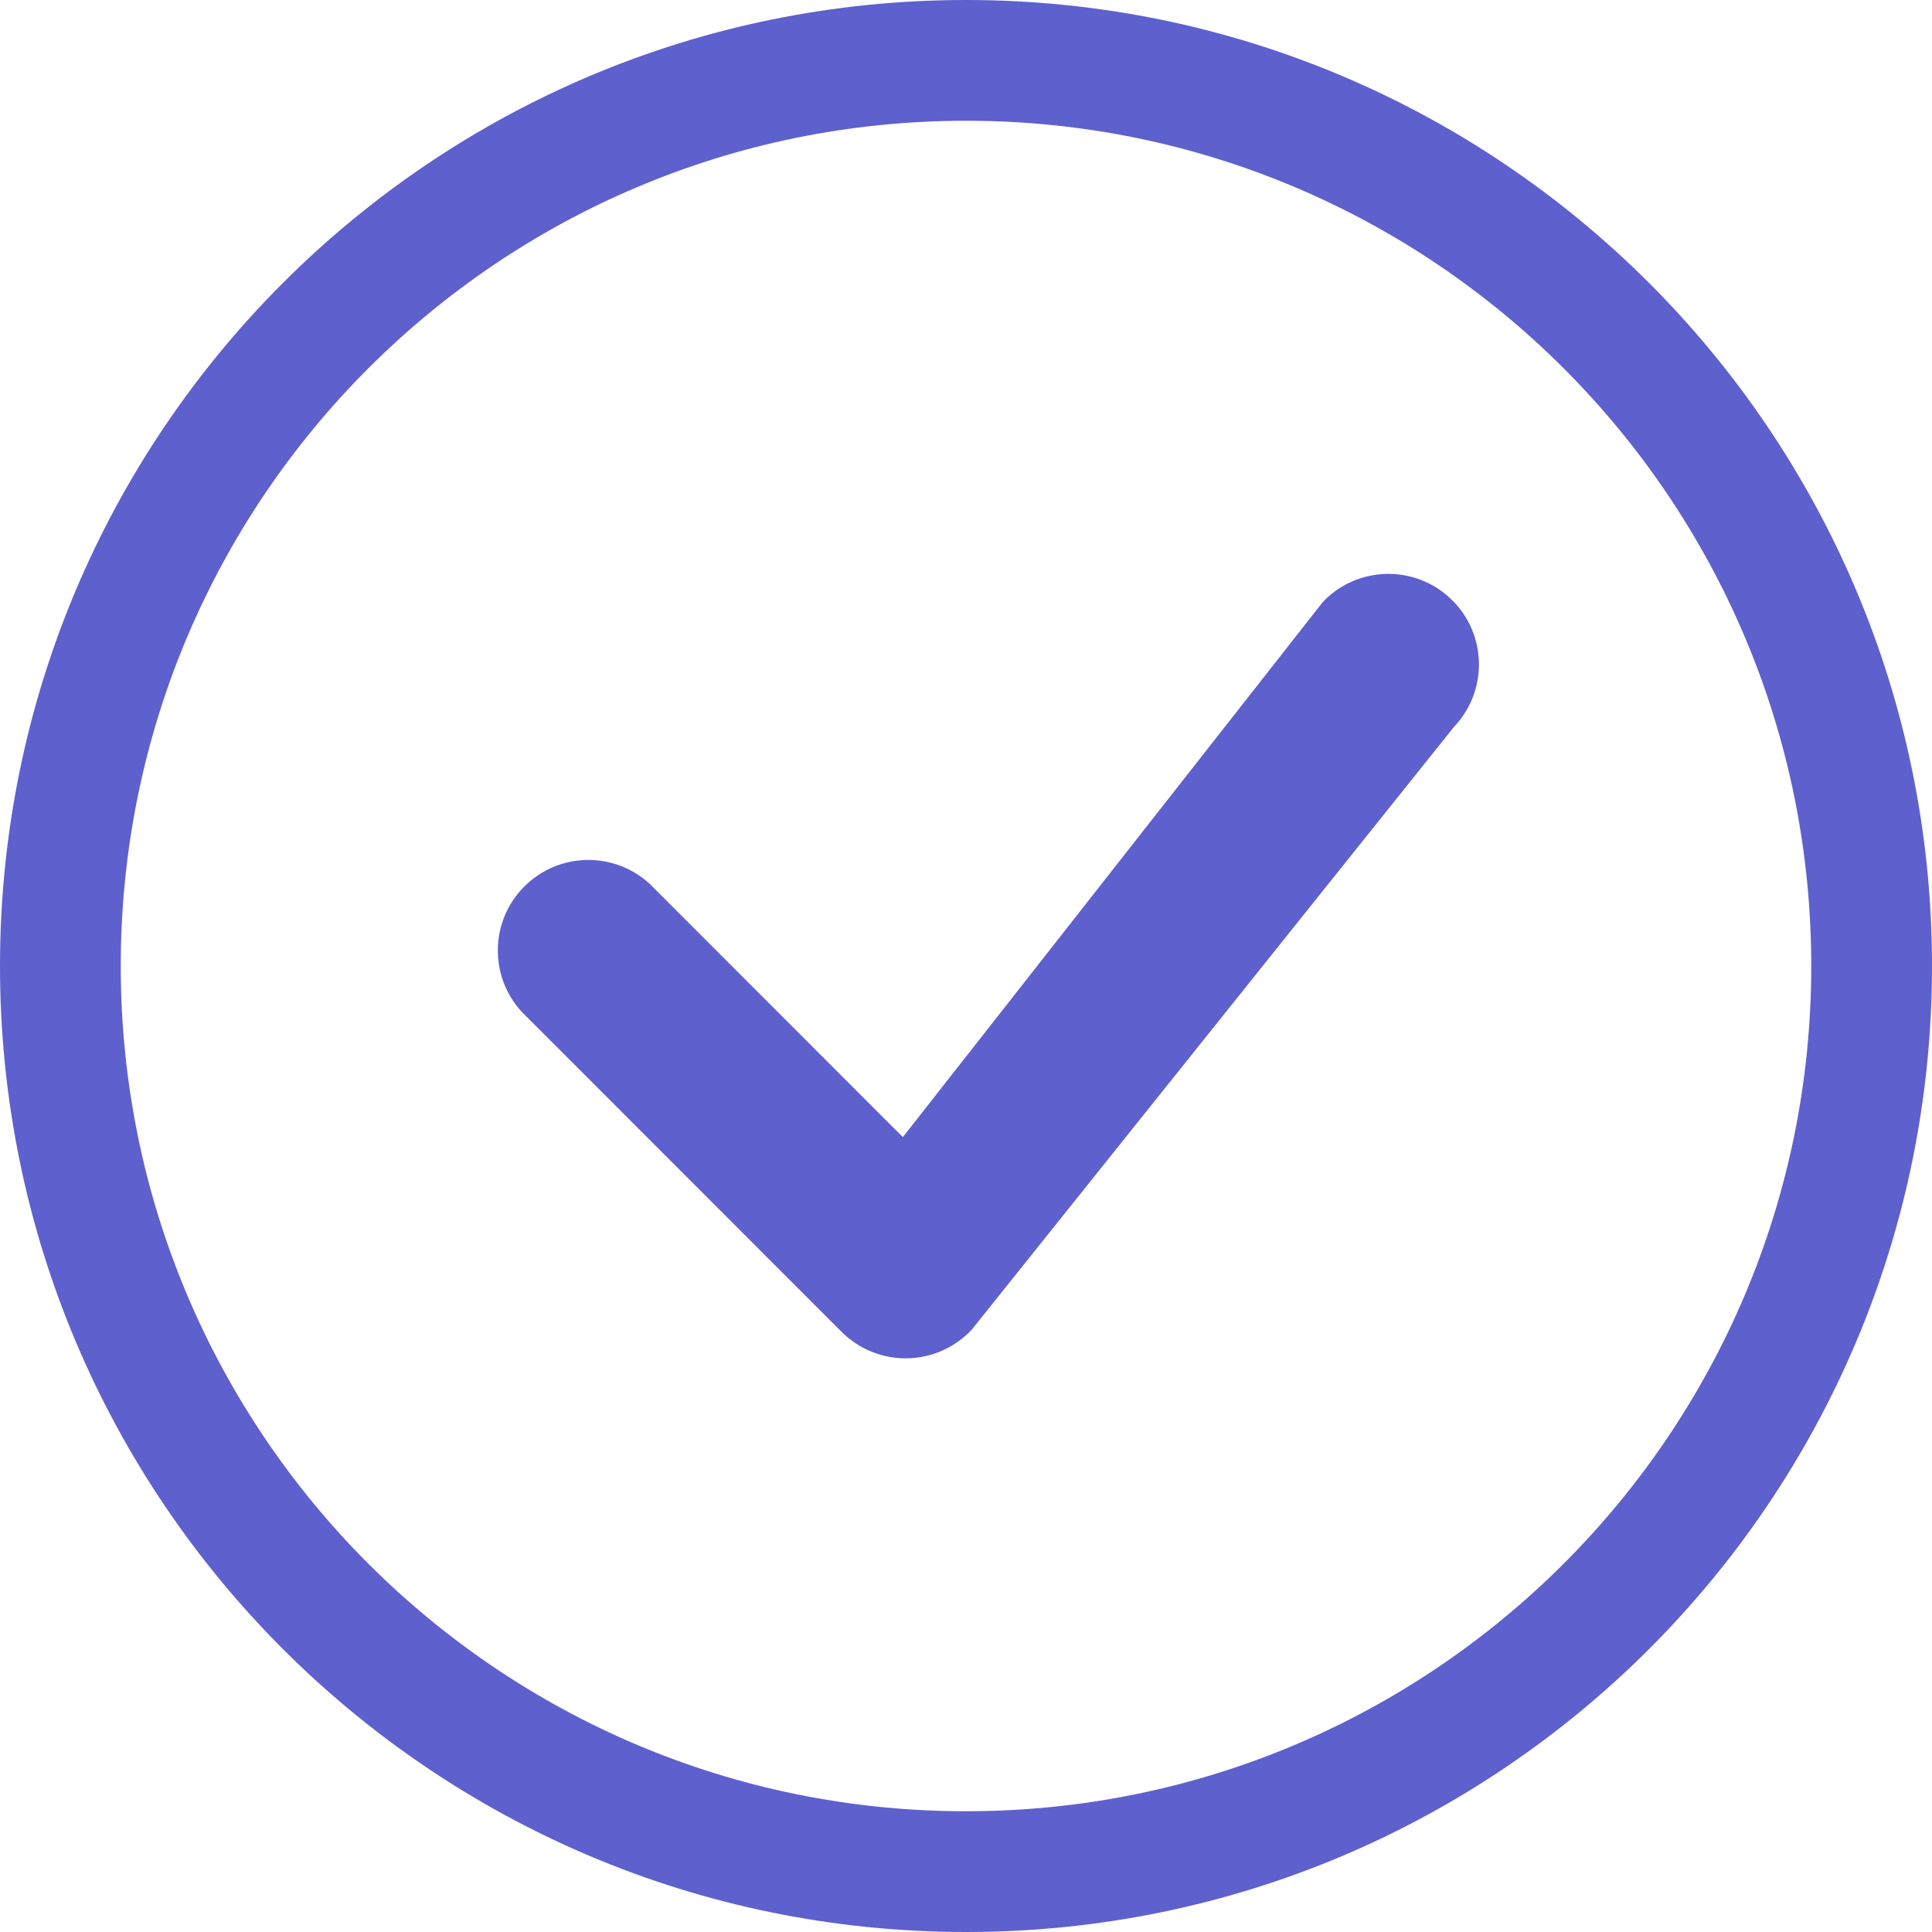
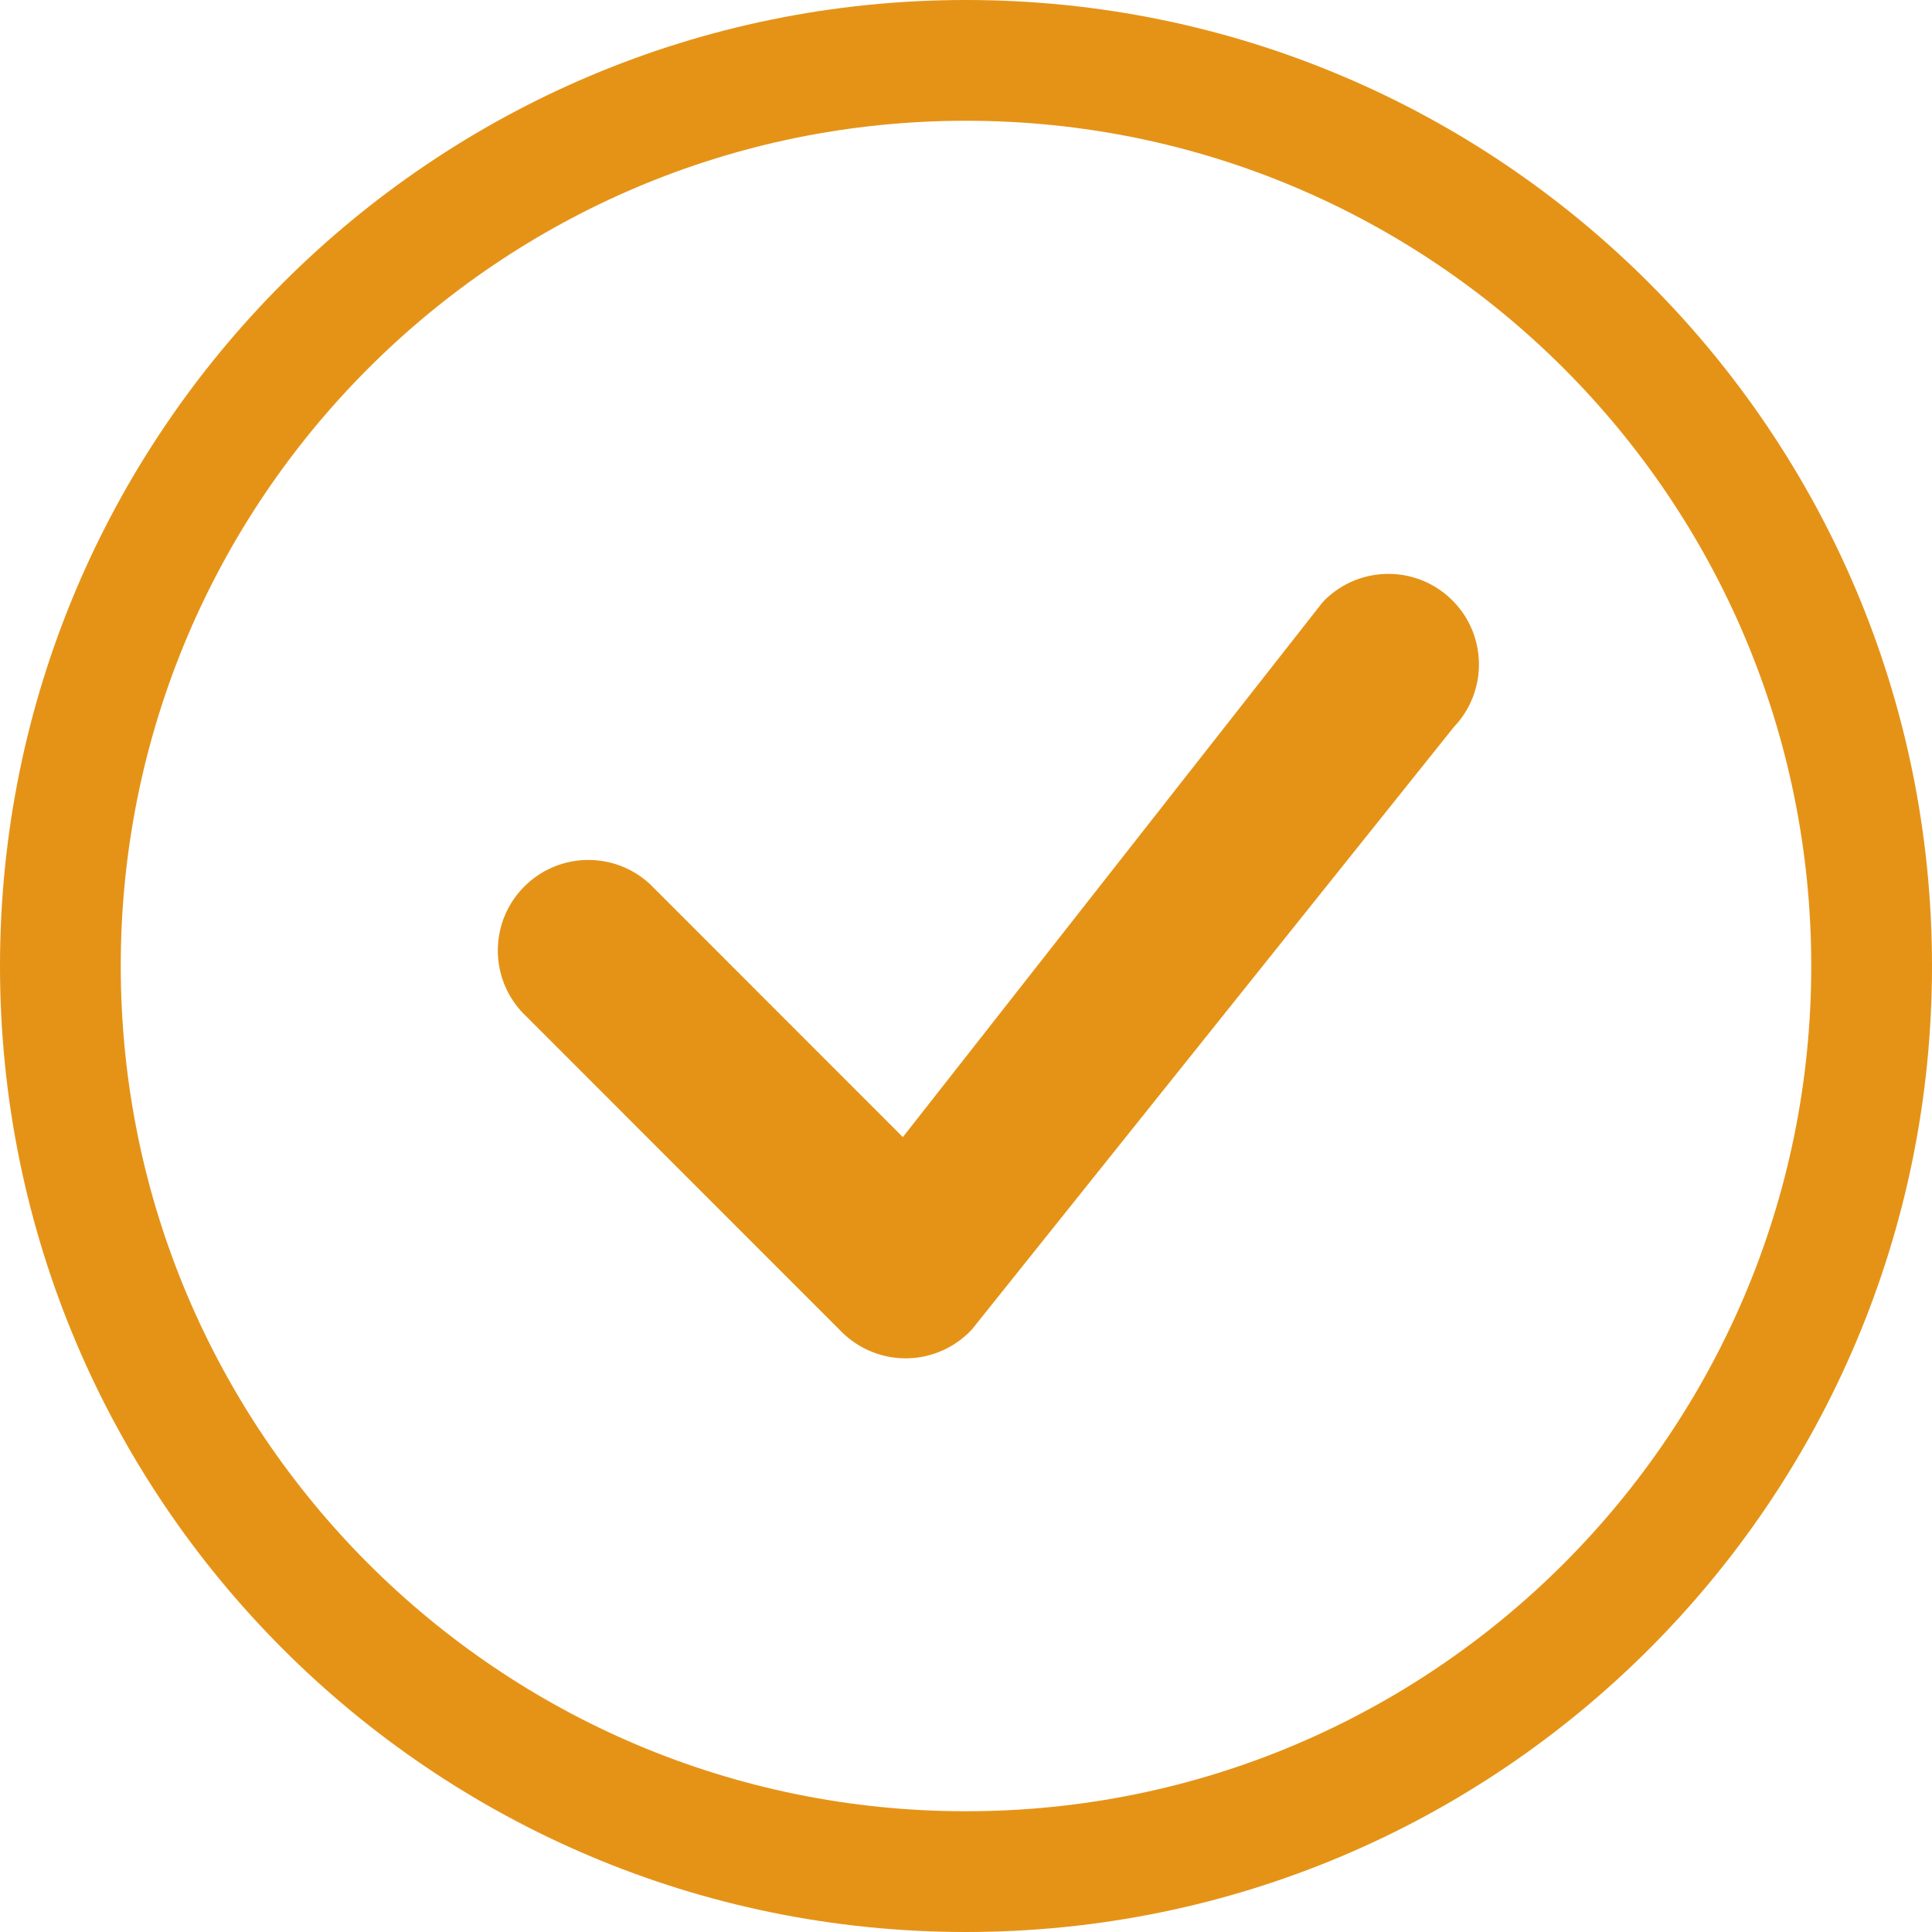
- <svg xmlns="http://www.w3.org/2000/svg" width="18" height="18" fill="#5E60CE" class="bi bi-check-circle" viewBox="0 0 16 16">
+ <svg xmlns="http://www.w3.org/2000/svg" width="18" height="18" fill="#e59317" class="bi bi-check-circle" viewBox="0 0 16 16">
  <path d="M8 15A7 7 0 1 1 8 1a7 7 0 0 1 0 14zm0 1A8 8 0 1 0 8 0a8 8 0 0 0 0 16z" />
  <path d="M10.97 4.97a.235.235 0 0 0-.02.022L7.477 9.417 5.384 7.323a.75.75 0 0 0-1.06 1.06L6.97 11.03a.75.75 0 0 0 1.079-.02l3.992-4.99a.75.75 0 0 0-1.071-1.05z" />
</svg>
